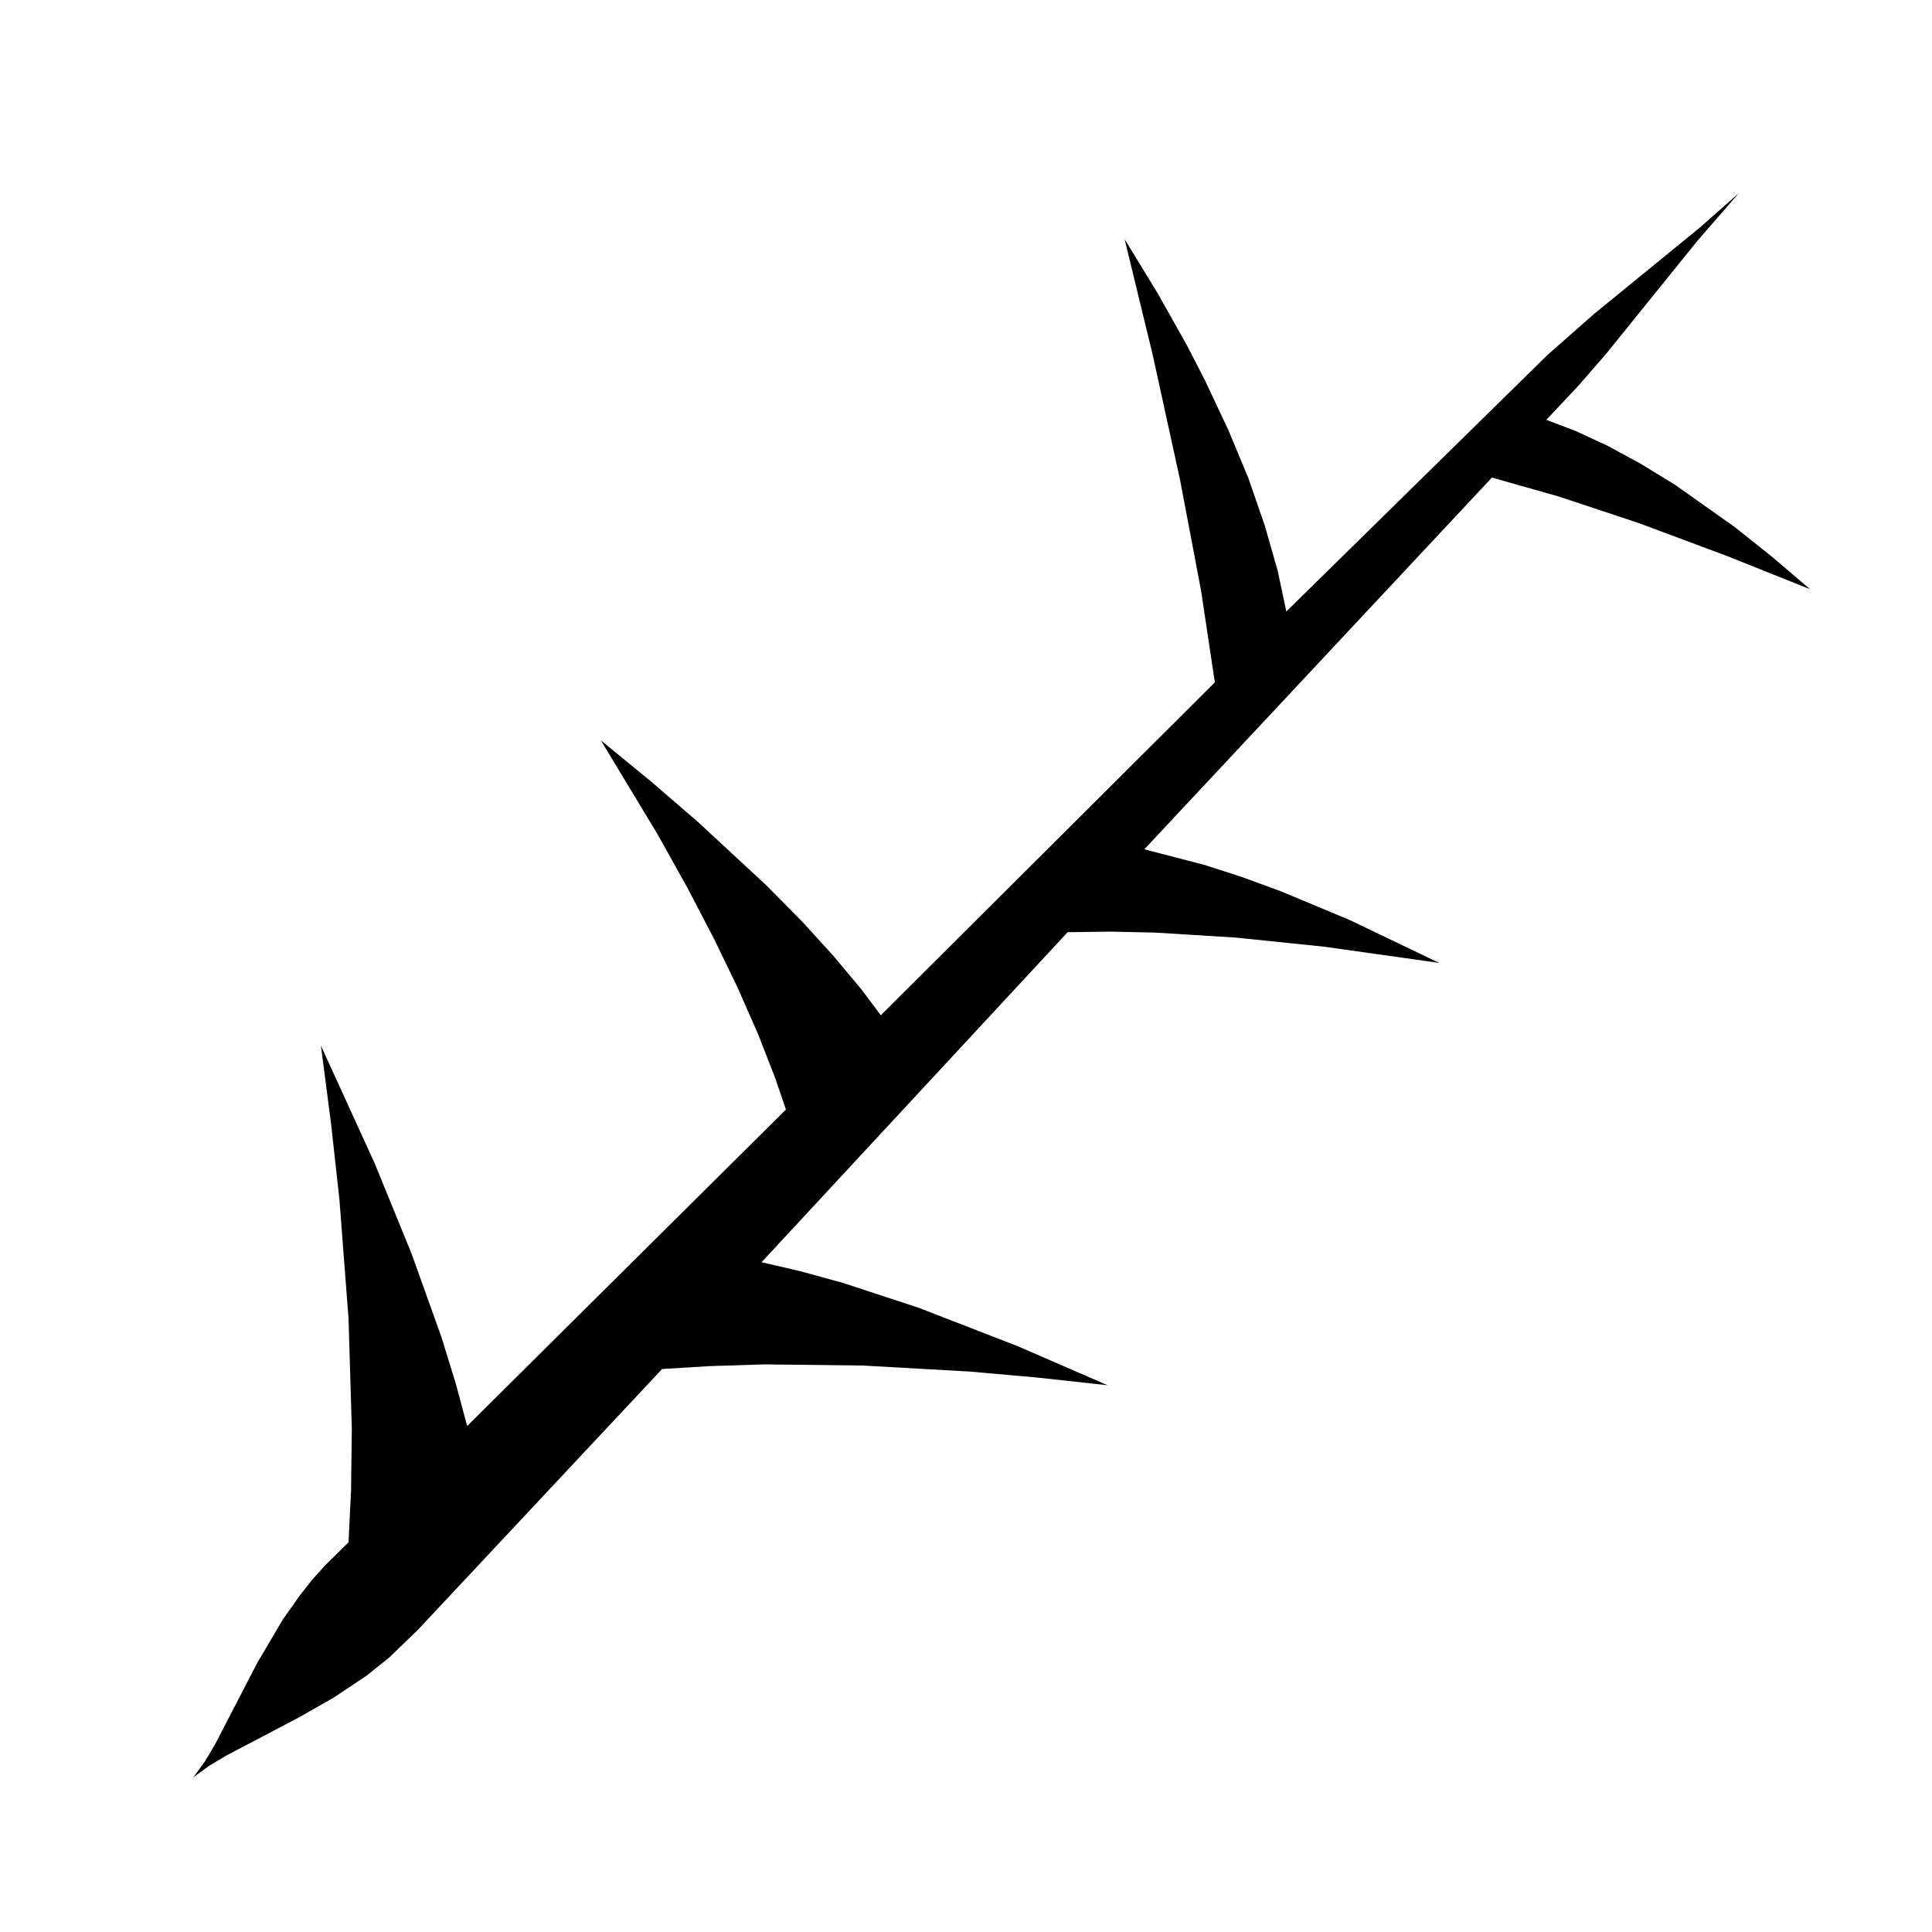
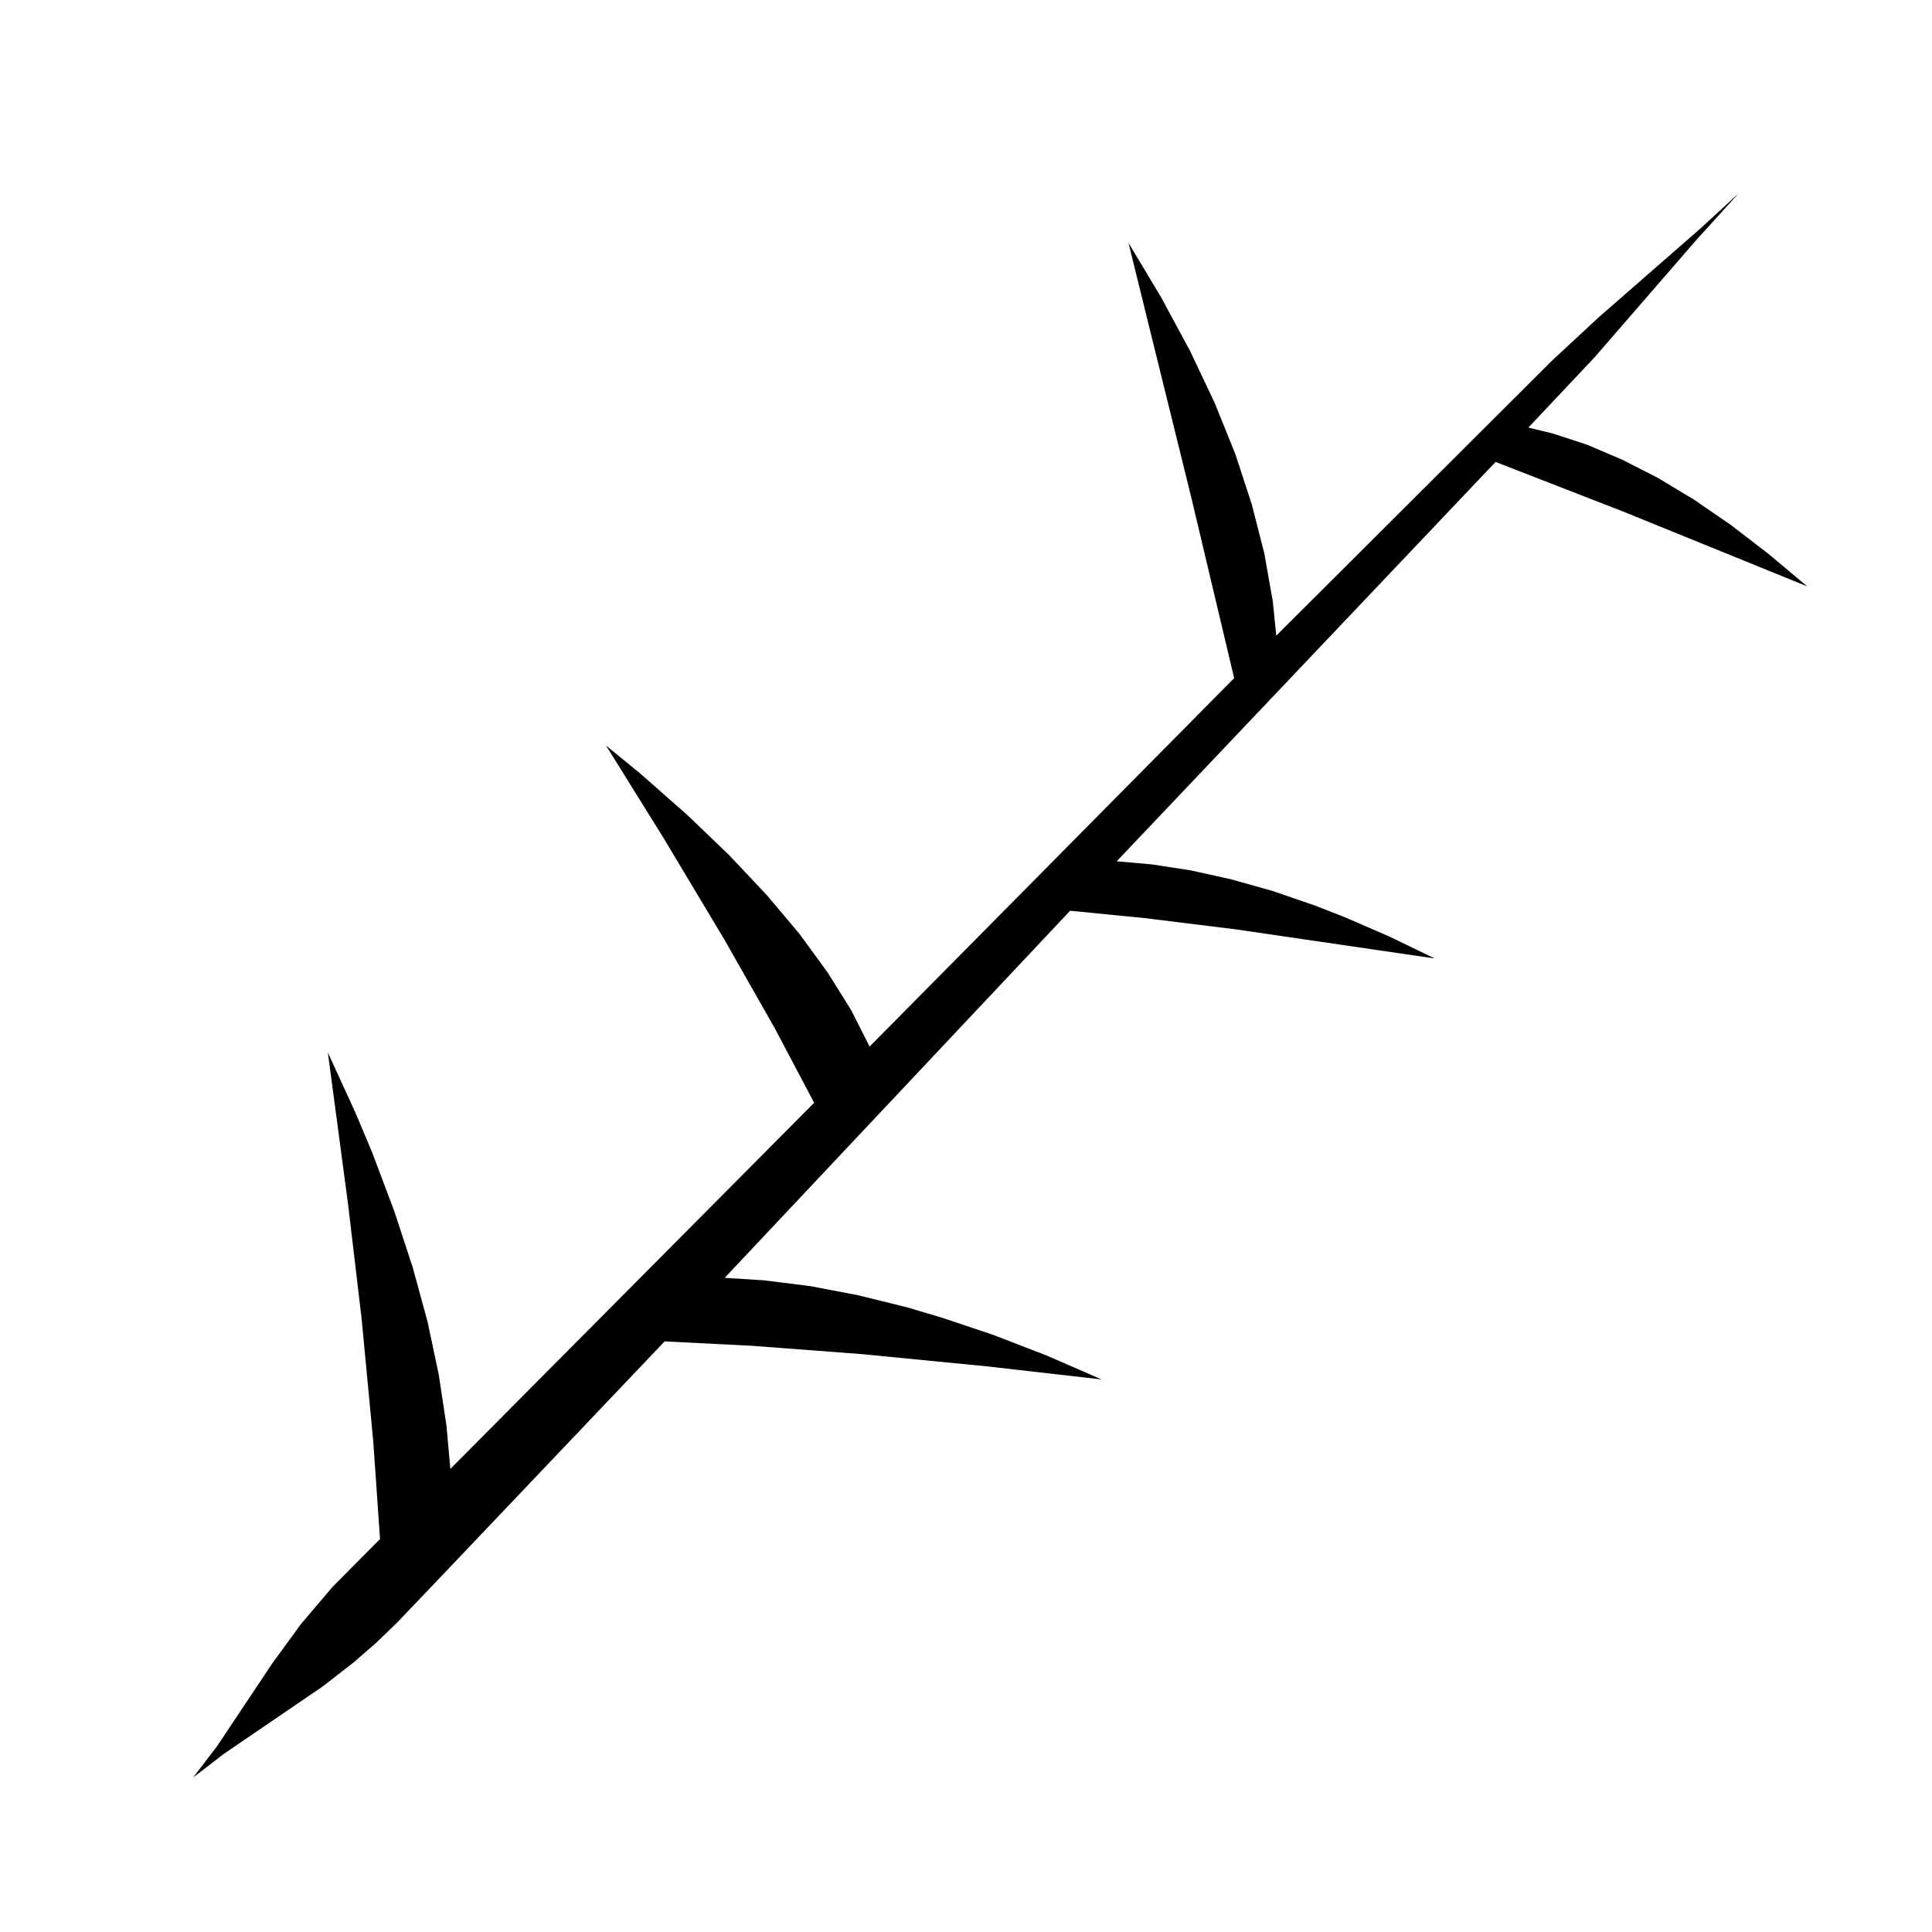
<svg xmlns="http://www.w3.org/2000/svg" viewBox="0 0 100 100">
-   <path d="M10 92L10.6 91.18L11.13 90.29L13.31 86.08L14.63 83.84L15.51 82.59L16.14 81.79L16.81 81.04L18.04 79.83L18.17 77.14L18.21 73.94L18.04 68.25L17.57 62.1L17.14 58.2L16.61 54.12L19.4 60.23L21.31 64.91L22.85 69.21L23.59 71.61L24.18 73.81L40.68 57.43L40.13 55.82L39.24 53.53L38.18 51.12L36.96 48.6L35.58 45.95L34.04 43.19L31.1 38.32L33.71 40.46L36.11 42.53L39.65 45.81L41.5 47.68L43.14 49.48L44.58 51.2L45.59 52.55L62.88 35.32L62.17 30.59L61.08 24.84L59.66 18.35L58.21 12.38L59.92 15.18L61.45 17.9L62.36 19.67L63.58 22.26L64.62 24.76L65.46 27.19L66.13 29.53L66.58 31.65L80.1 18.37L82.52 16.24L87.97 11.79L90 10L87.87 12.45L83.12 18.33L81.71 19.95L80.04 21.73L81.56 22.31L83.22 23.08L84.93 24.01L86.71 25.1L89.79 27.28L91.71 28.81L93.69 30.5L89.42 28.79L84.78 27.06L80.65 25.69L77.22 24.72L59.23 43.96L62.35 44.77L64.27 45.39L66.29 46.13L69.86 47.62L74.49 49.84L68.53 49L63.97 48.53L59.78 48.27L57.45 48.22L55.26 48.25L39.42 65.33L41.47 65.81L43.65 66.41L47.55 67.69L52.68 69.68L57.33 71.7L53.67 71.3L50.17 70.99L44.66 70.68L39.57 70.62L36.72 70.71L34.27 70.86L21.63 84.36L20.17 85.77L18.98 86.73L17.27 87.87L15.44 88.91L11.71 90.87L10.82 91.4Z" fill="currentColor" />
+   <path d="M10 92L11.23 90.39L14.07 86.13L15.57 84.07L17.21 82.14L19.67 79.66L19.32 74.61L18.72 68.28L18.02 62.36L16.97 54.48L18.41 57.62L19.27 59.67L20.4 62.67L21.36 65.59L22.13 68.41L22.71 71.15L23.11 73.8L23.31 76.03L42.14 57.08L40.09 53.2L37.48 48.61L34.36 43.4L31.37 38.59L33.13 40.03L35.56 42.17L37.74 44.26L39.68 46.32L41.39 48.35L42.84 50.34L44.06 52.29L45.01 54.17L63.88 35.1L61.68 25.83L58.41 12.57L60.1 15.39L61.59 18.15L62.87 20.85L63.94 23.5L64.79 26.1L65.44 28.64L65.88 31.13L66.06 32.9L80.37 18.63L82.73 16.44L88.01 11.83L90 10L87.82 12.4L82.53 18.5L79.11 22.13L80.38 22.44L82.15 23.02L83.96 23.79L85.8 24.73L87.68 25.86L89.6 27.18L91.55 28.68L93.54 30.35L84.07 26.5L77.41 23.91L57.8 44.58L59.61 44.74L61.63 45.05L63.71 45.51L65.85 46.11L68.06 46.87L69.57 47.46L71.88 48.46L74.26 49.61L63.94 48.1L59.24 47.52L55.39 47.14L37.51 66.14L39.55 66.27L41.94 66.57L44.41 67.04L46.96 67.67L48.71 68.19L51.4 69.09L54.17 70.16L57.02 71.4L51.06 70.72L44.62 70.09L38.95 69.66L34.4 69.43L22.64 81.8L20.54 84L19.45 85.05L18.3 86.05L16.69 87.3L11.6 90.77Z" fill="currentColor" />
</svg>
